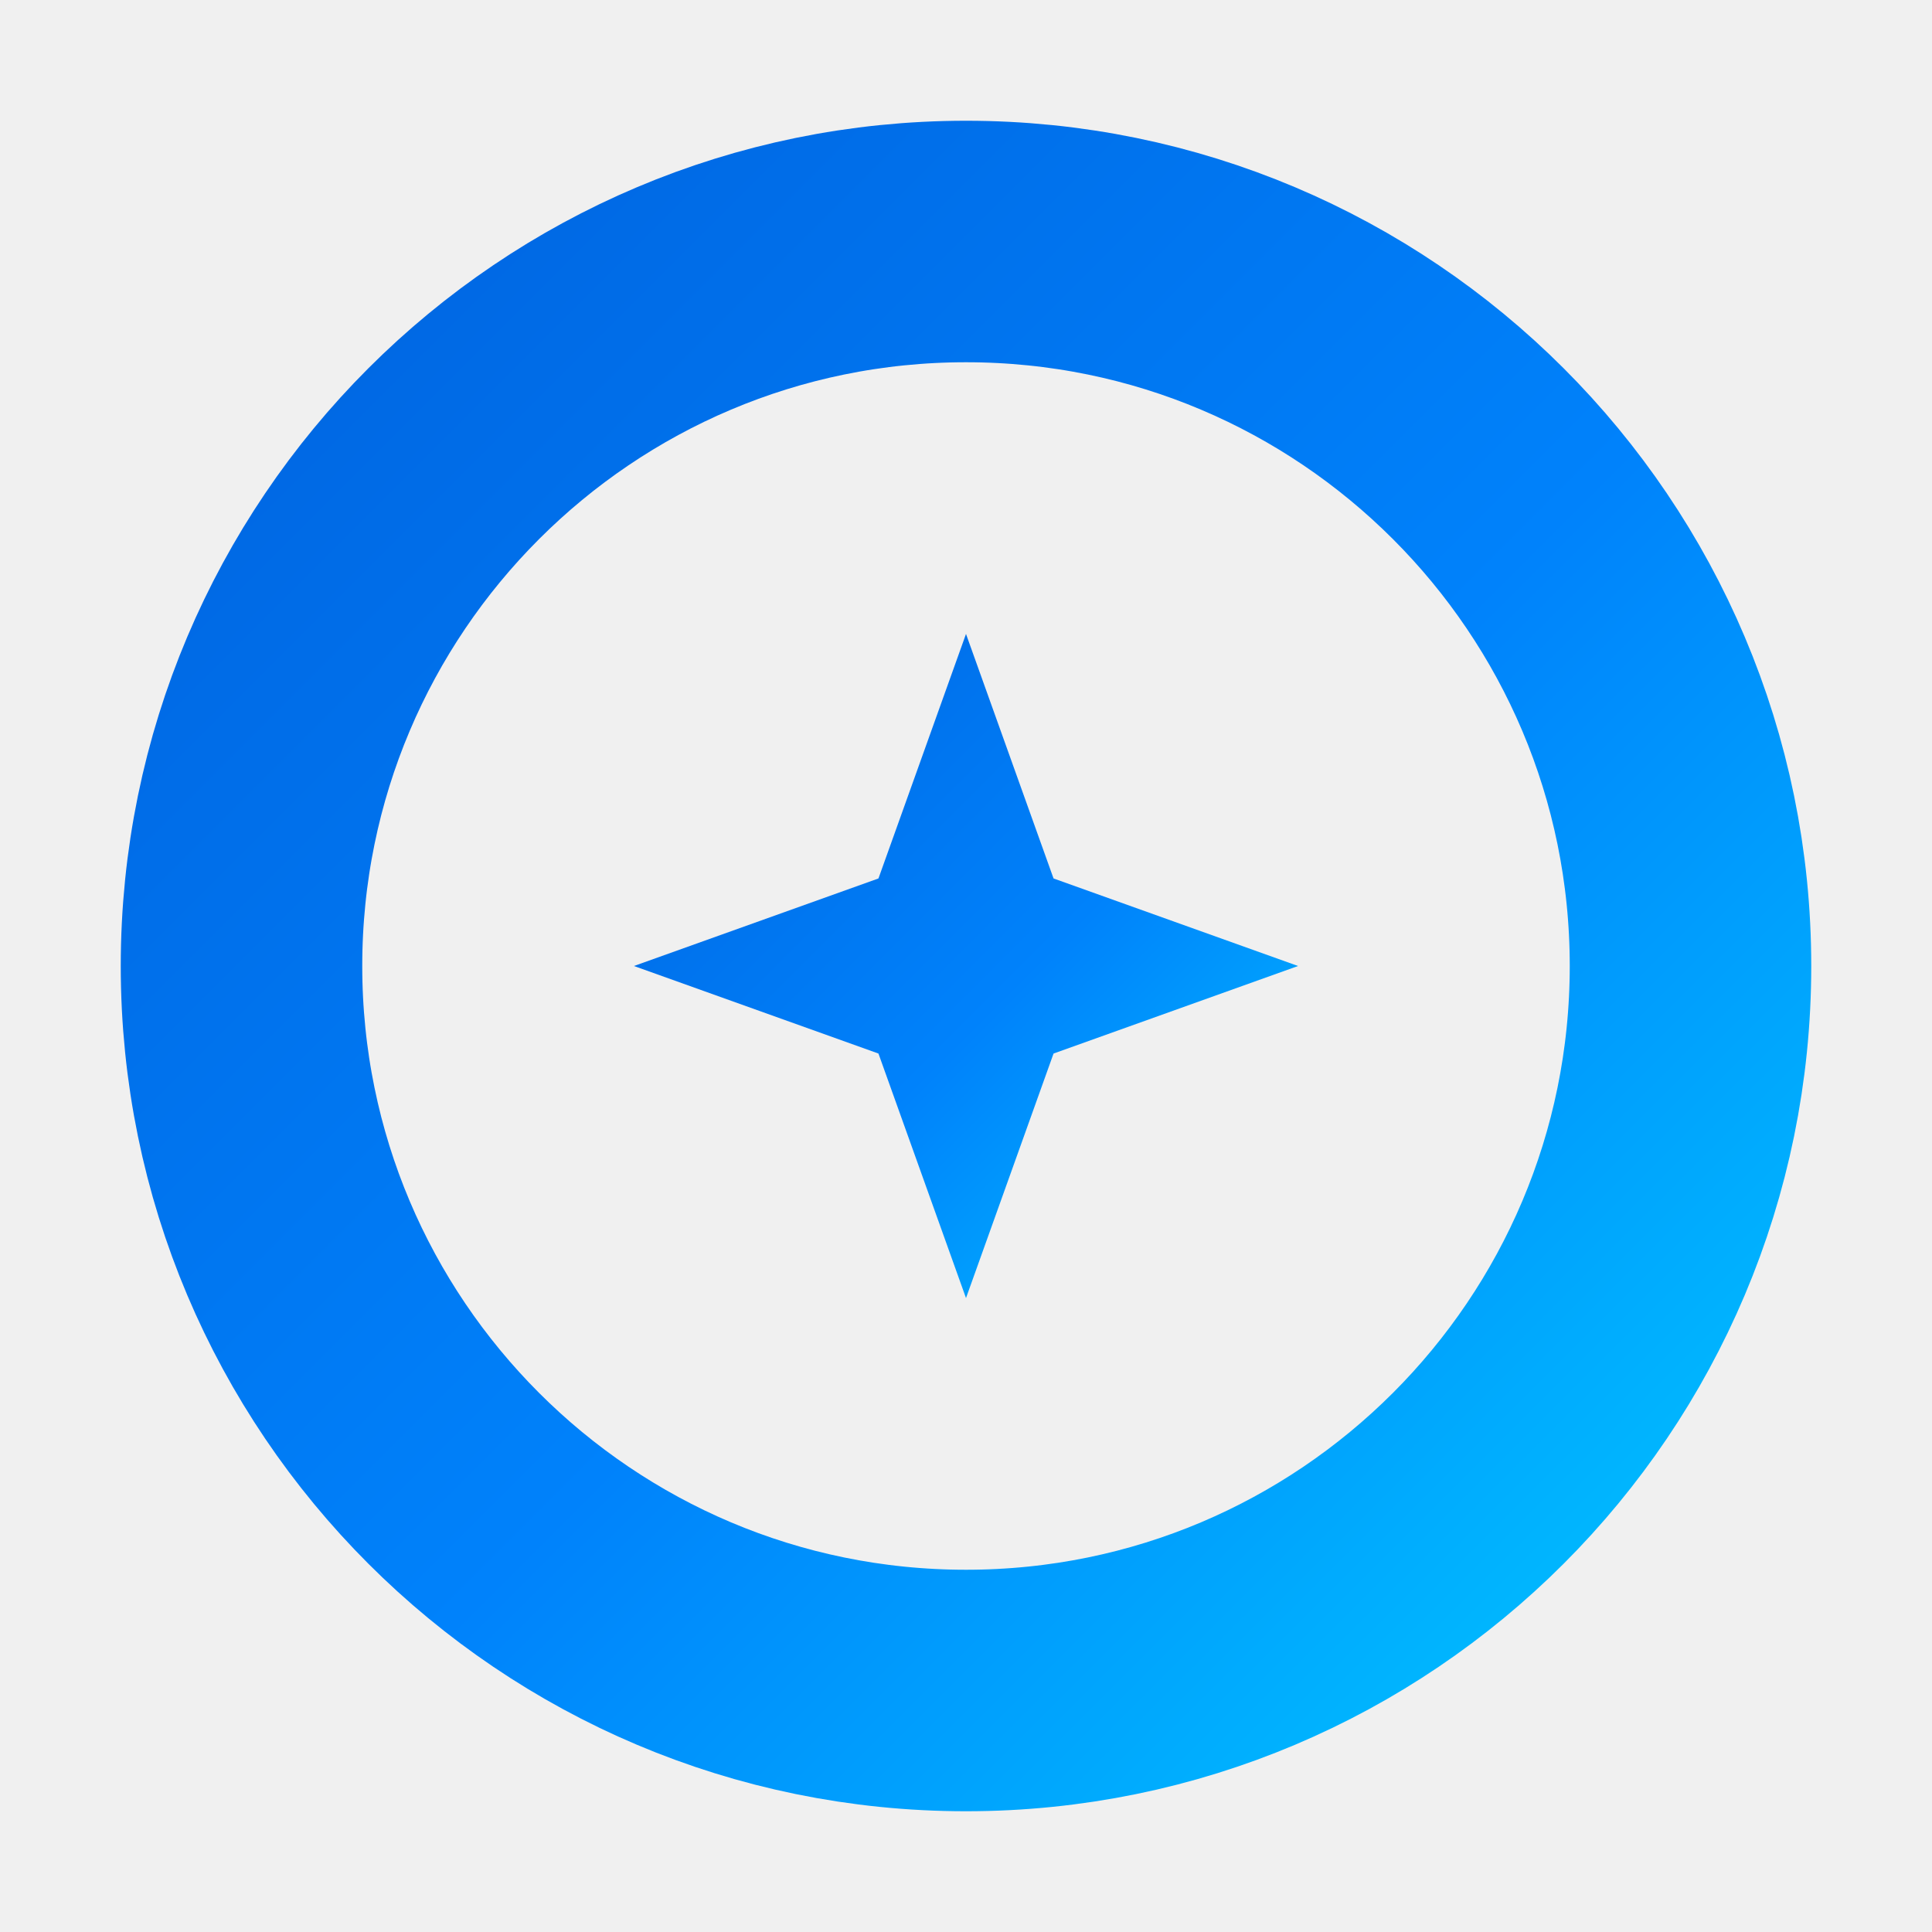
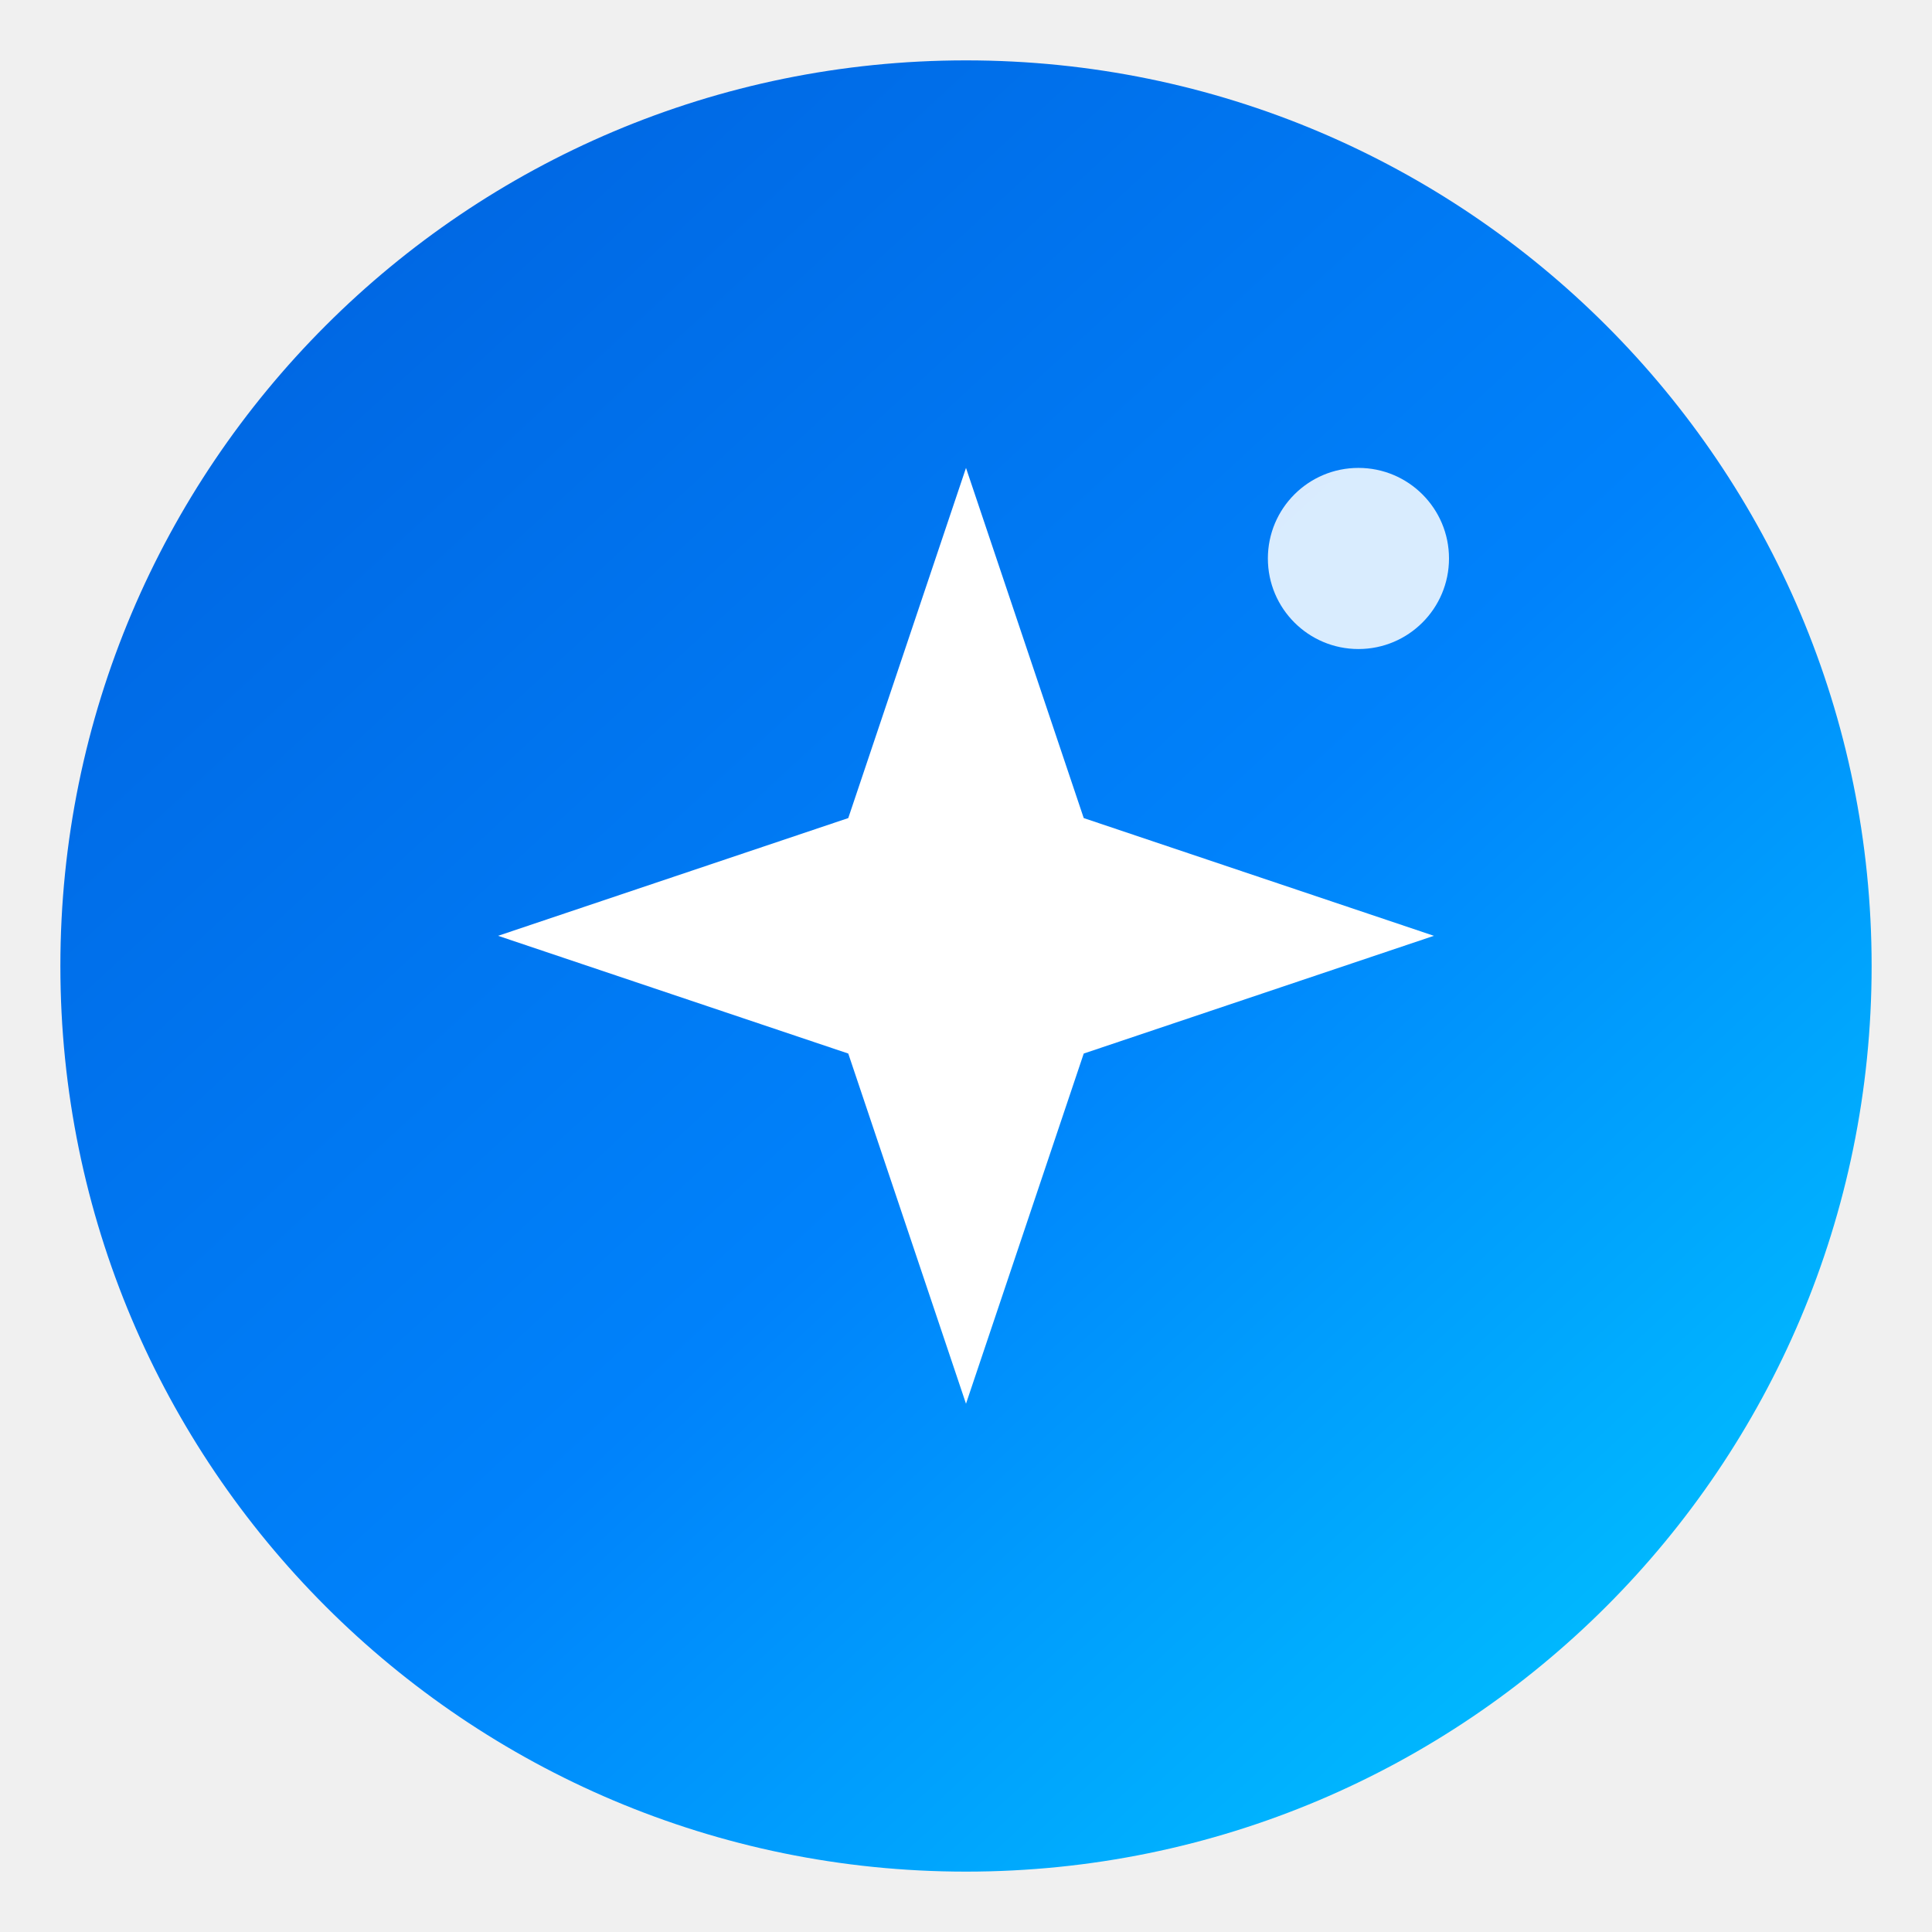
<svg xmlns="http://www.w3.org/2000/svg" viewBox="0 0 64 64" width="64" height="64" role="img" aria-label="Muse">
  <defs>
-     <linearGradient id="r" x1="0" y1="0" x2="1" y2="1">
+     <linearGradient id="g" x1="8" y1="6" x2="56" y2="58" gradientUnits="userSpaceOnUse">
      <stop offset="0" stop-color="#0064E0" />
      <stop offset=".55" stop-color="#0082FB" />
      <stop offset="1" stop-color="#00C2FF" />
    </linearGradient>
  </defs>
-   <circle cx="32" cy="32" r="24" fill="none" stroke="url(#r)" stroke-width="8" />
-   <path d="M32 21l2.9 8.1L43 32l-8.1 2.9L32 43l-2.9-8.1L21 32l8.1-2.9z" fill="url(#r)" />
+   <circle cx="32" cy="32" r="30" fill="url(#g)" />
+   <path d="M32 15.5l3.9 11.6L47.5 31l-11.6 3.9L32 46.5l-3.9-11.6L16.5 31l11.6-3.9z" fill="#fff" />
+   <circle cx="45" cy="18.5" r="3" fill="#fff" opacity=".85" />
</svg>
